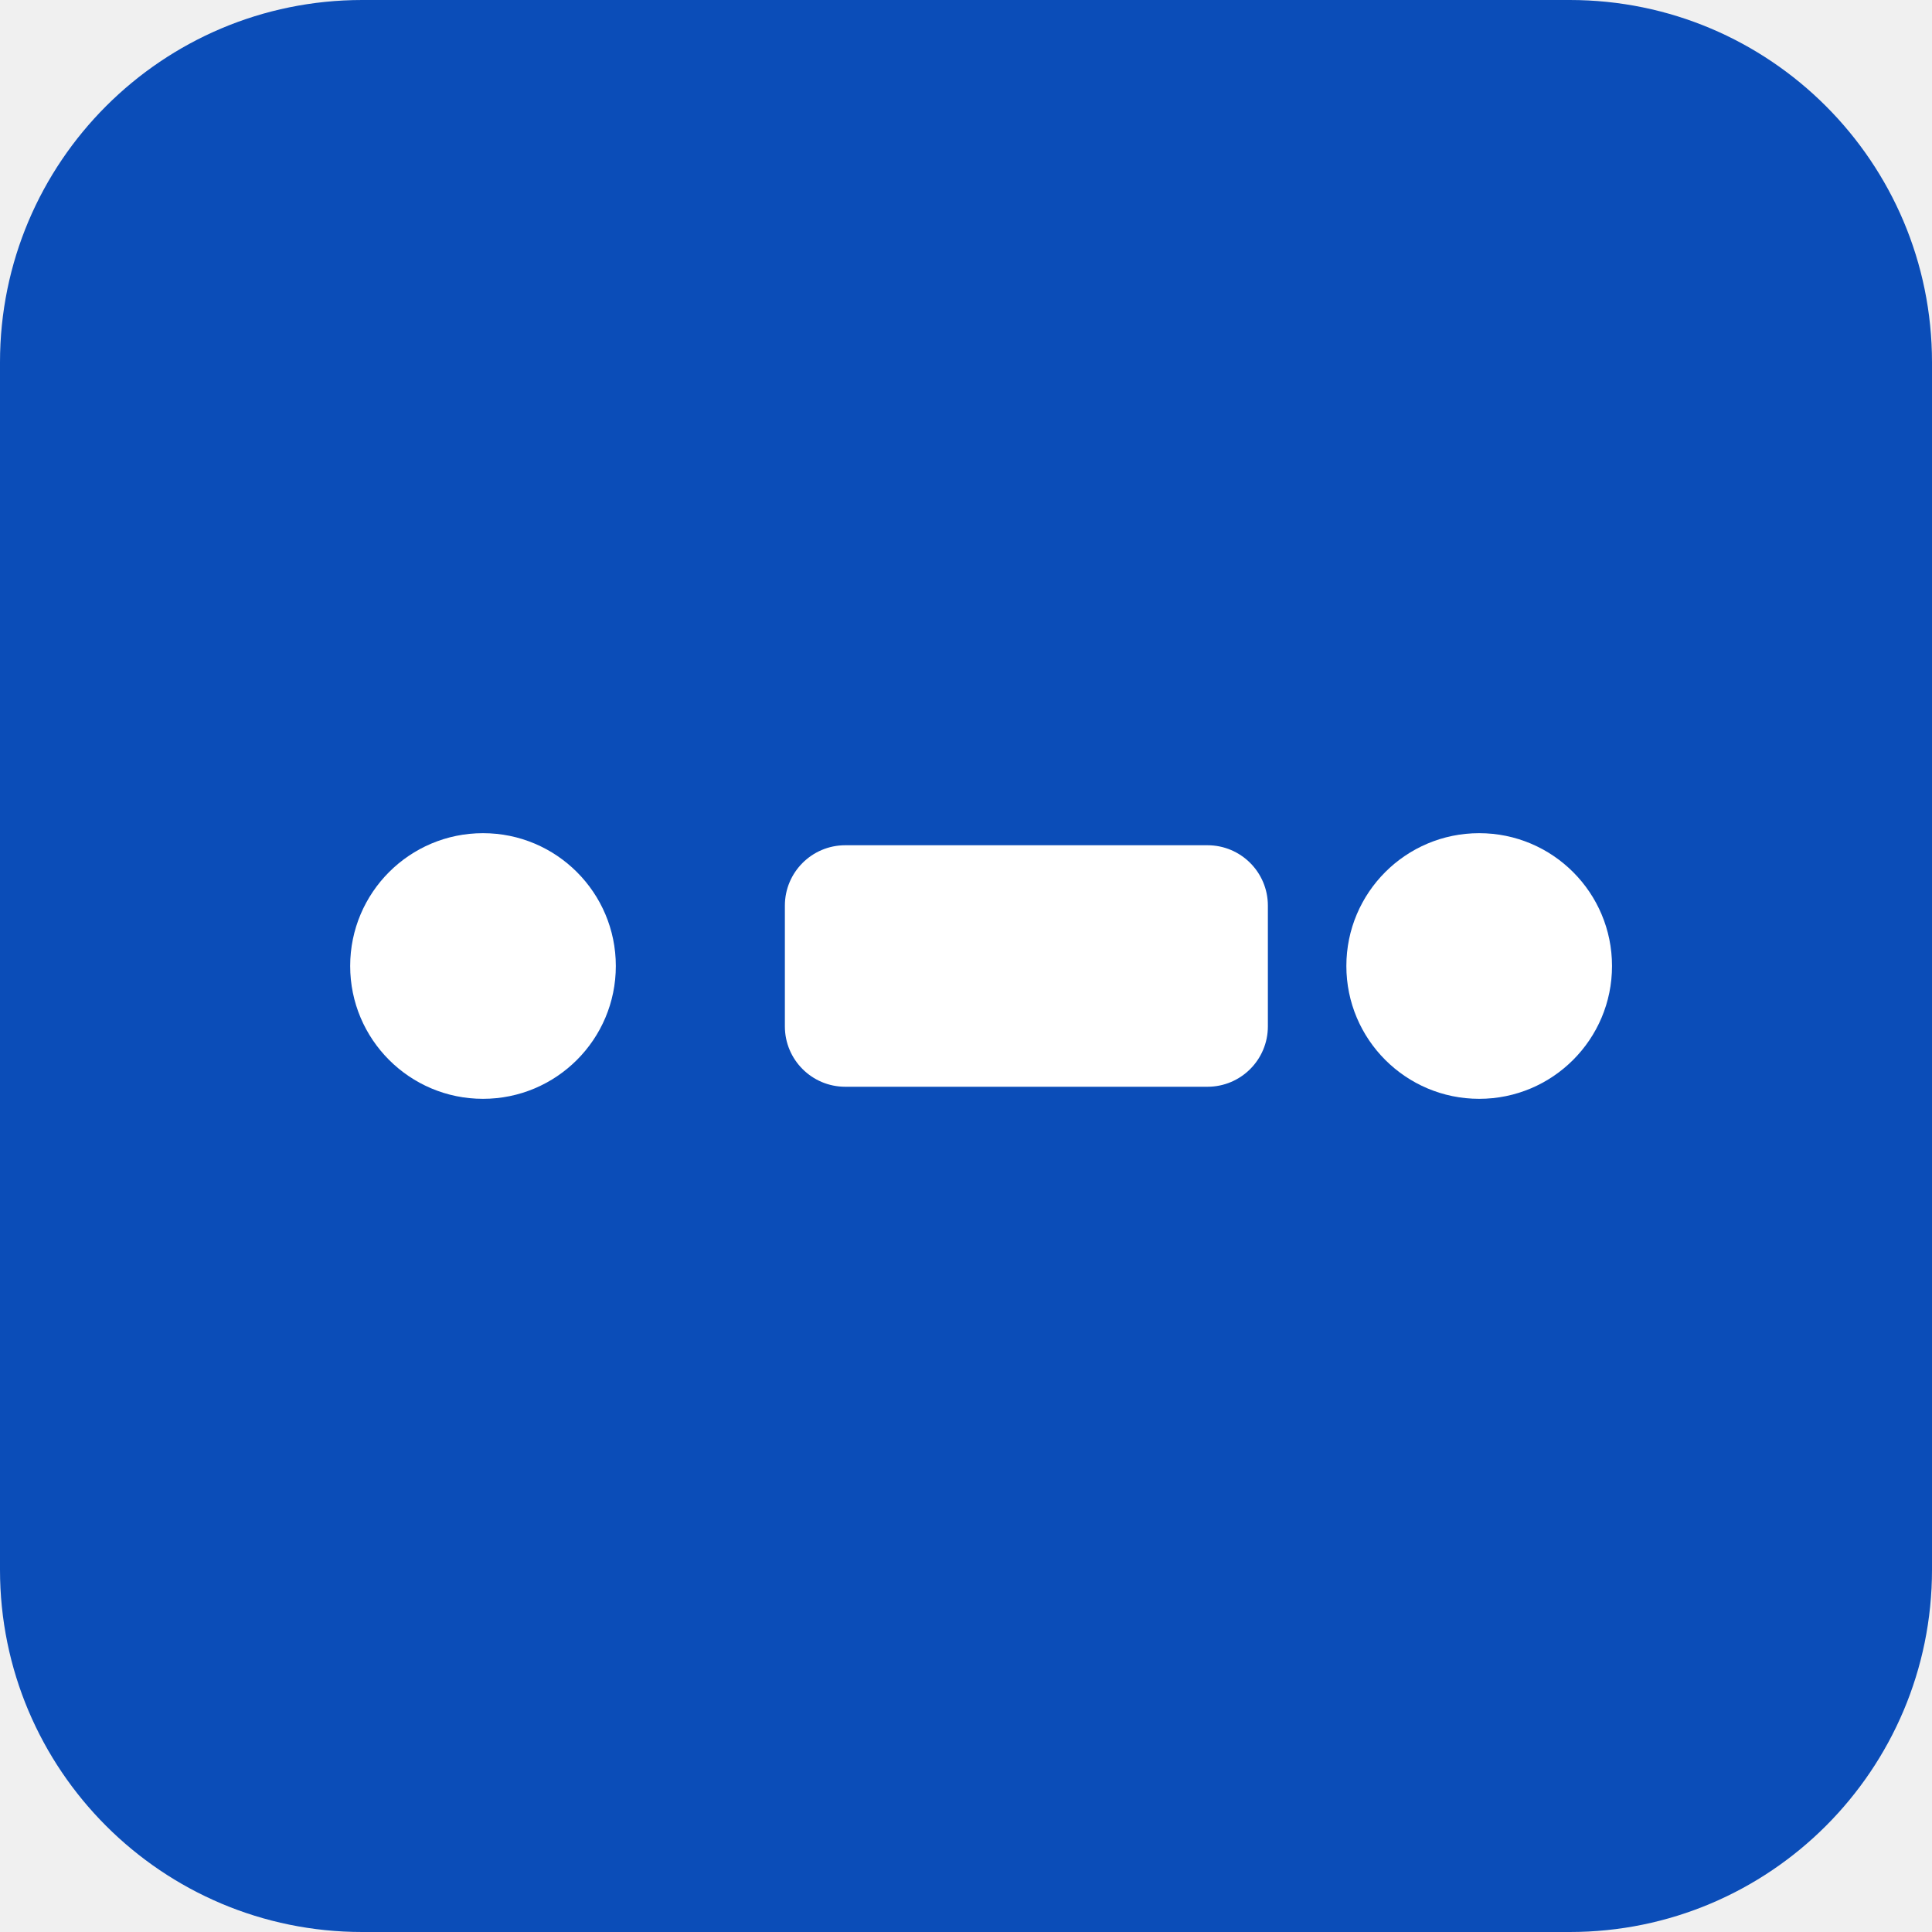
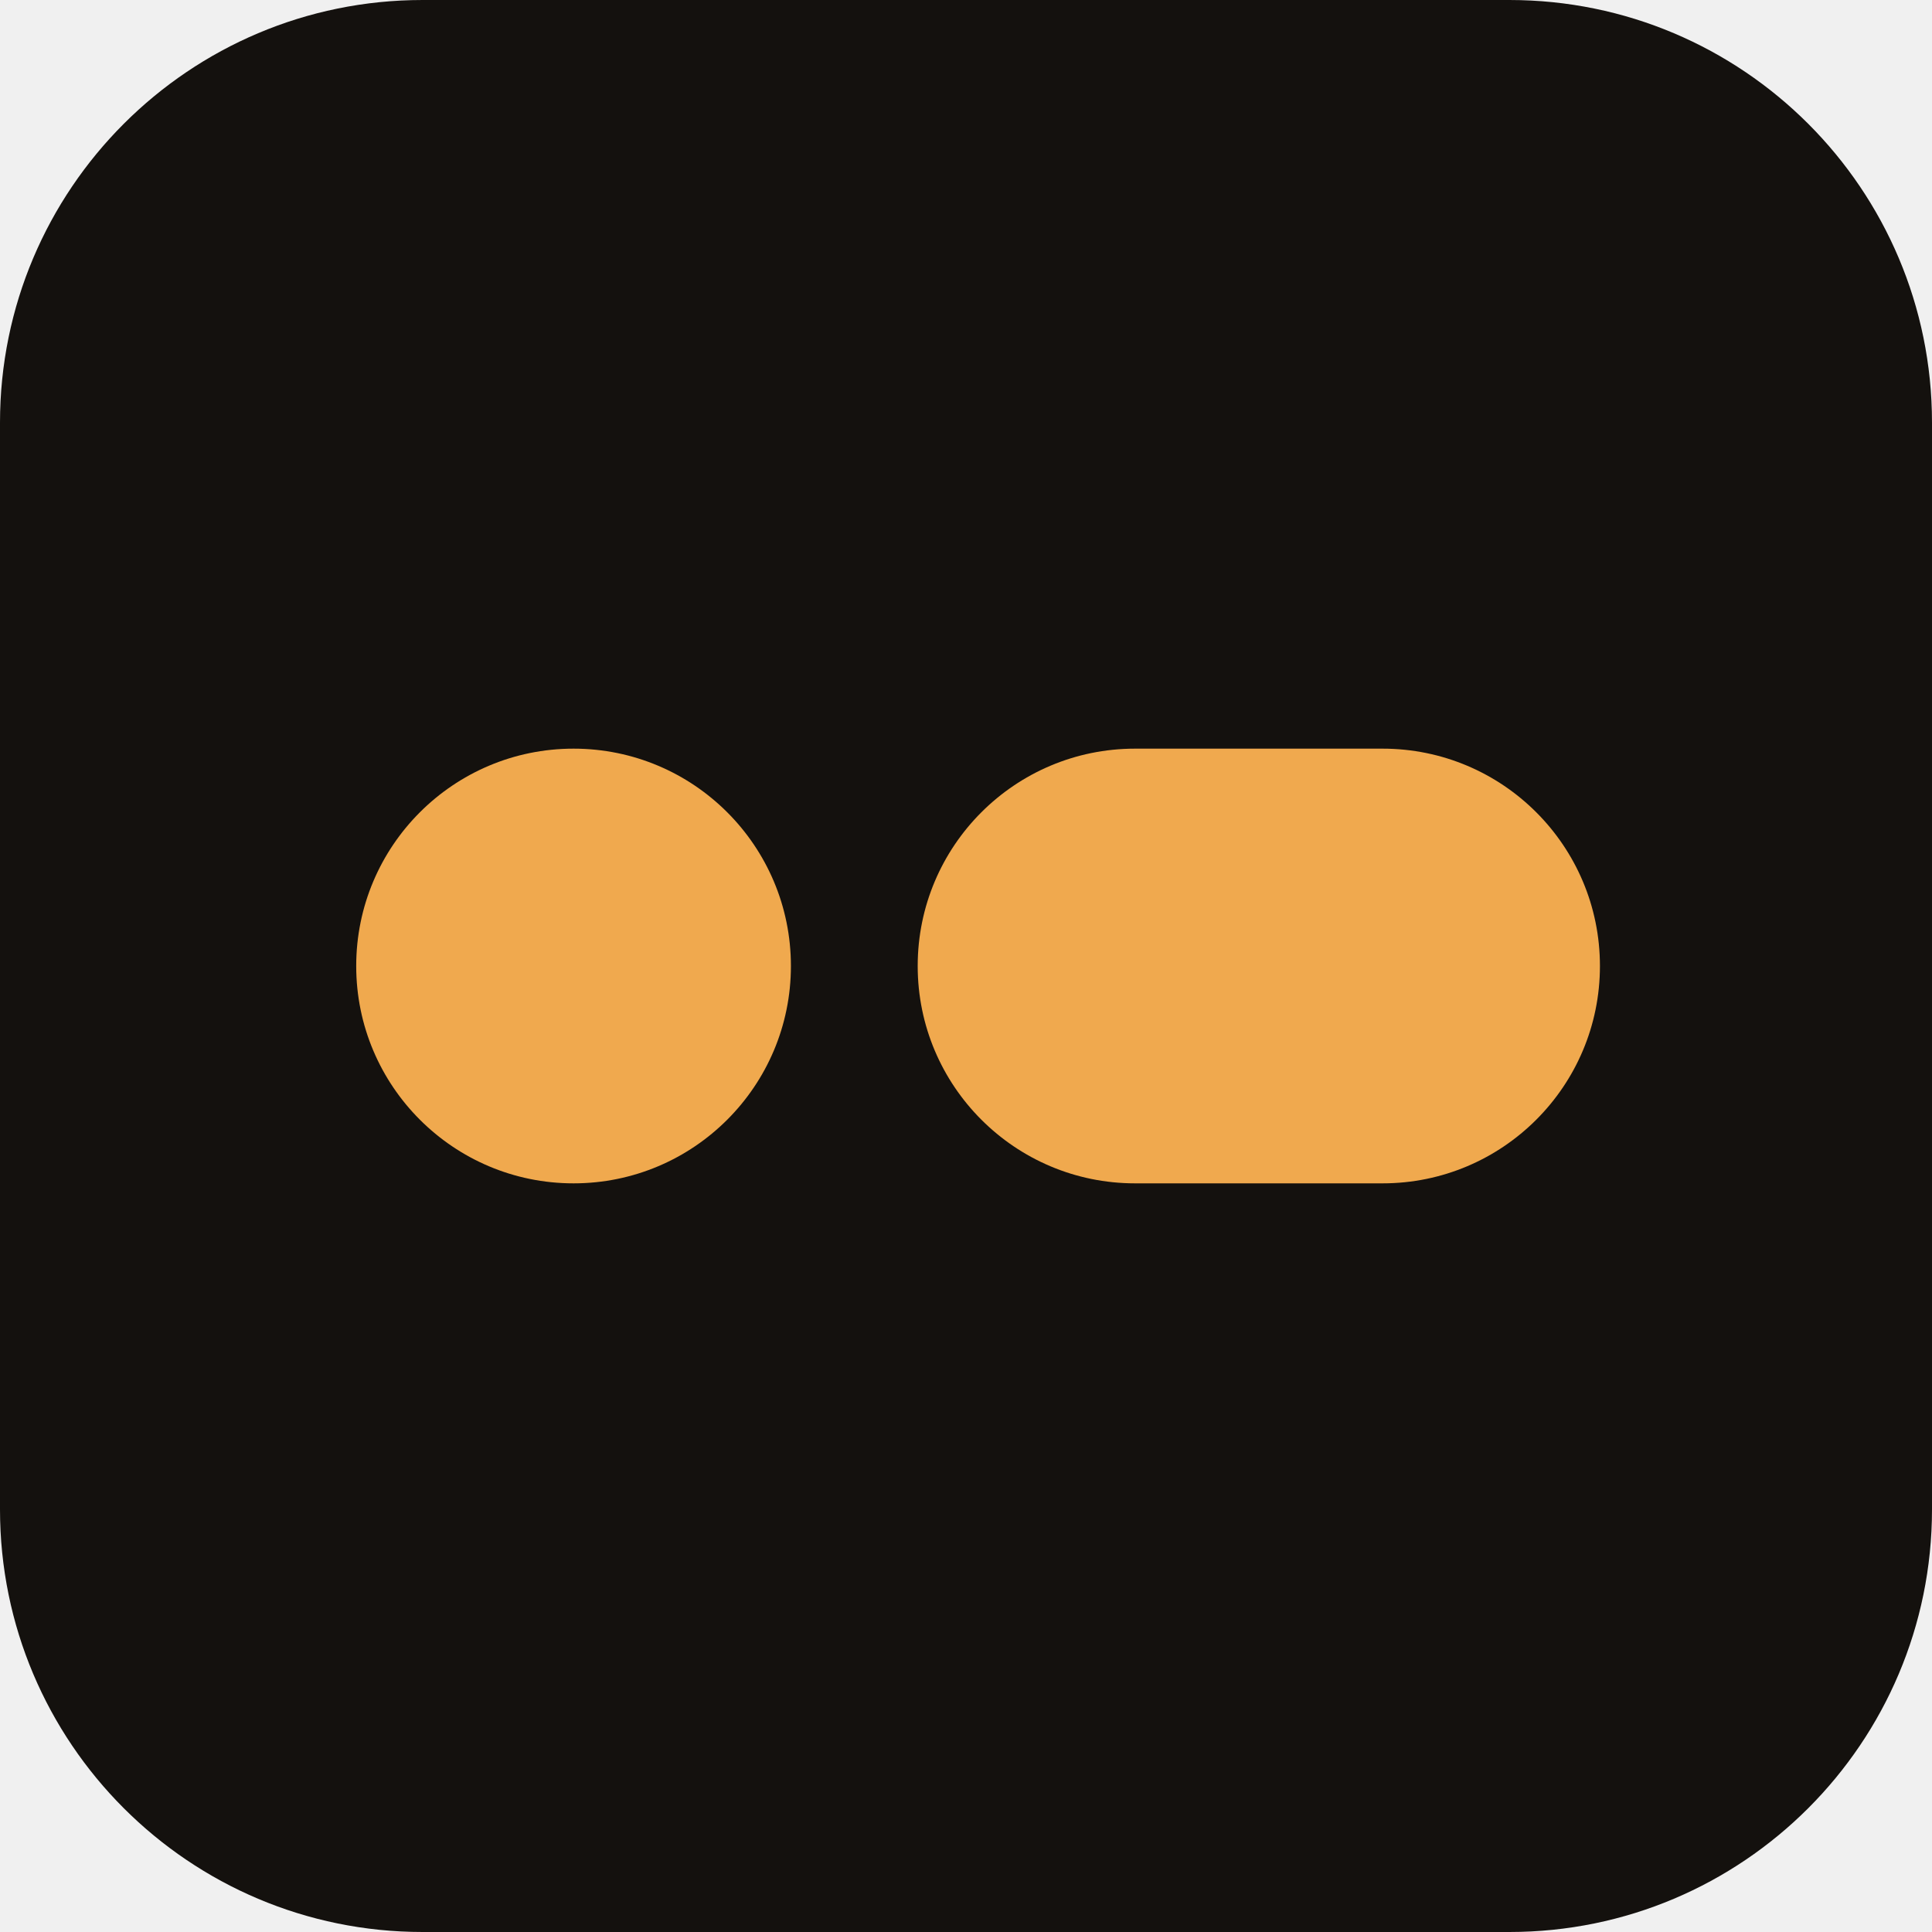
<svg xmlns="http://www.w3.org/2000/svg" viewBox="0 0 32 32">
-   <rect width="32" height="32" rx="6" fill="#0b4db8" />
-   <circle cx="8" cy="16" r="2.2" fill="#ffffff" />
-   <rect x="13" y="14" width="8" height="4" rx="1" fill="#ffffff" />
-   <circle cx="24.5" cy="16" r="2.2" fill="#ffffff" />
+   <rect width="32" height="32" rx="7" fill="#14110e" />
+   <circle cx="9.5" cy="16" r="3.6" fill="#f0a94e" />
+   <rect x="15.2" y="12.4" width="11.3" height="7.2" rx="3.6" fill="#f0a94e" />
</svg>
